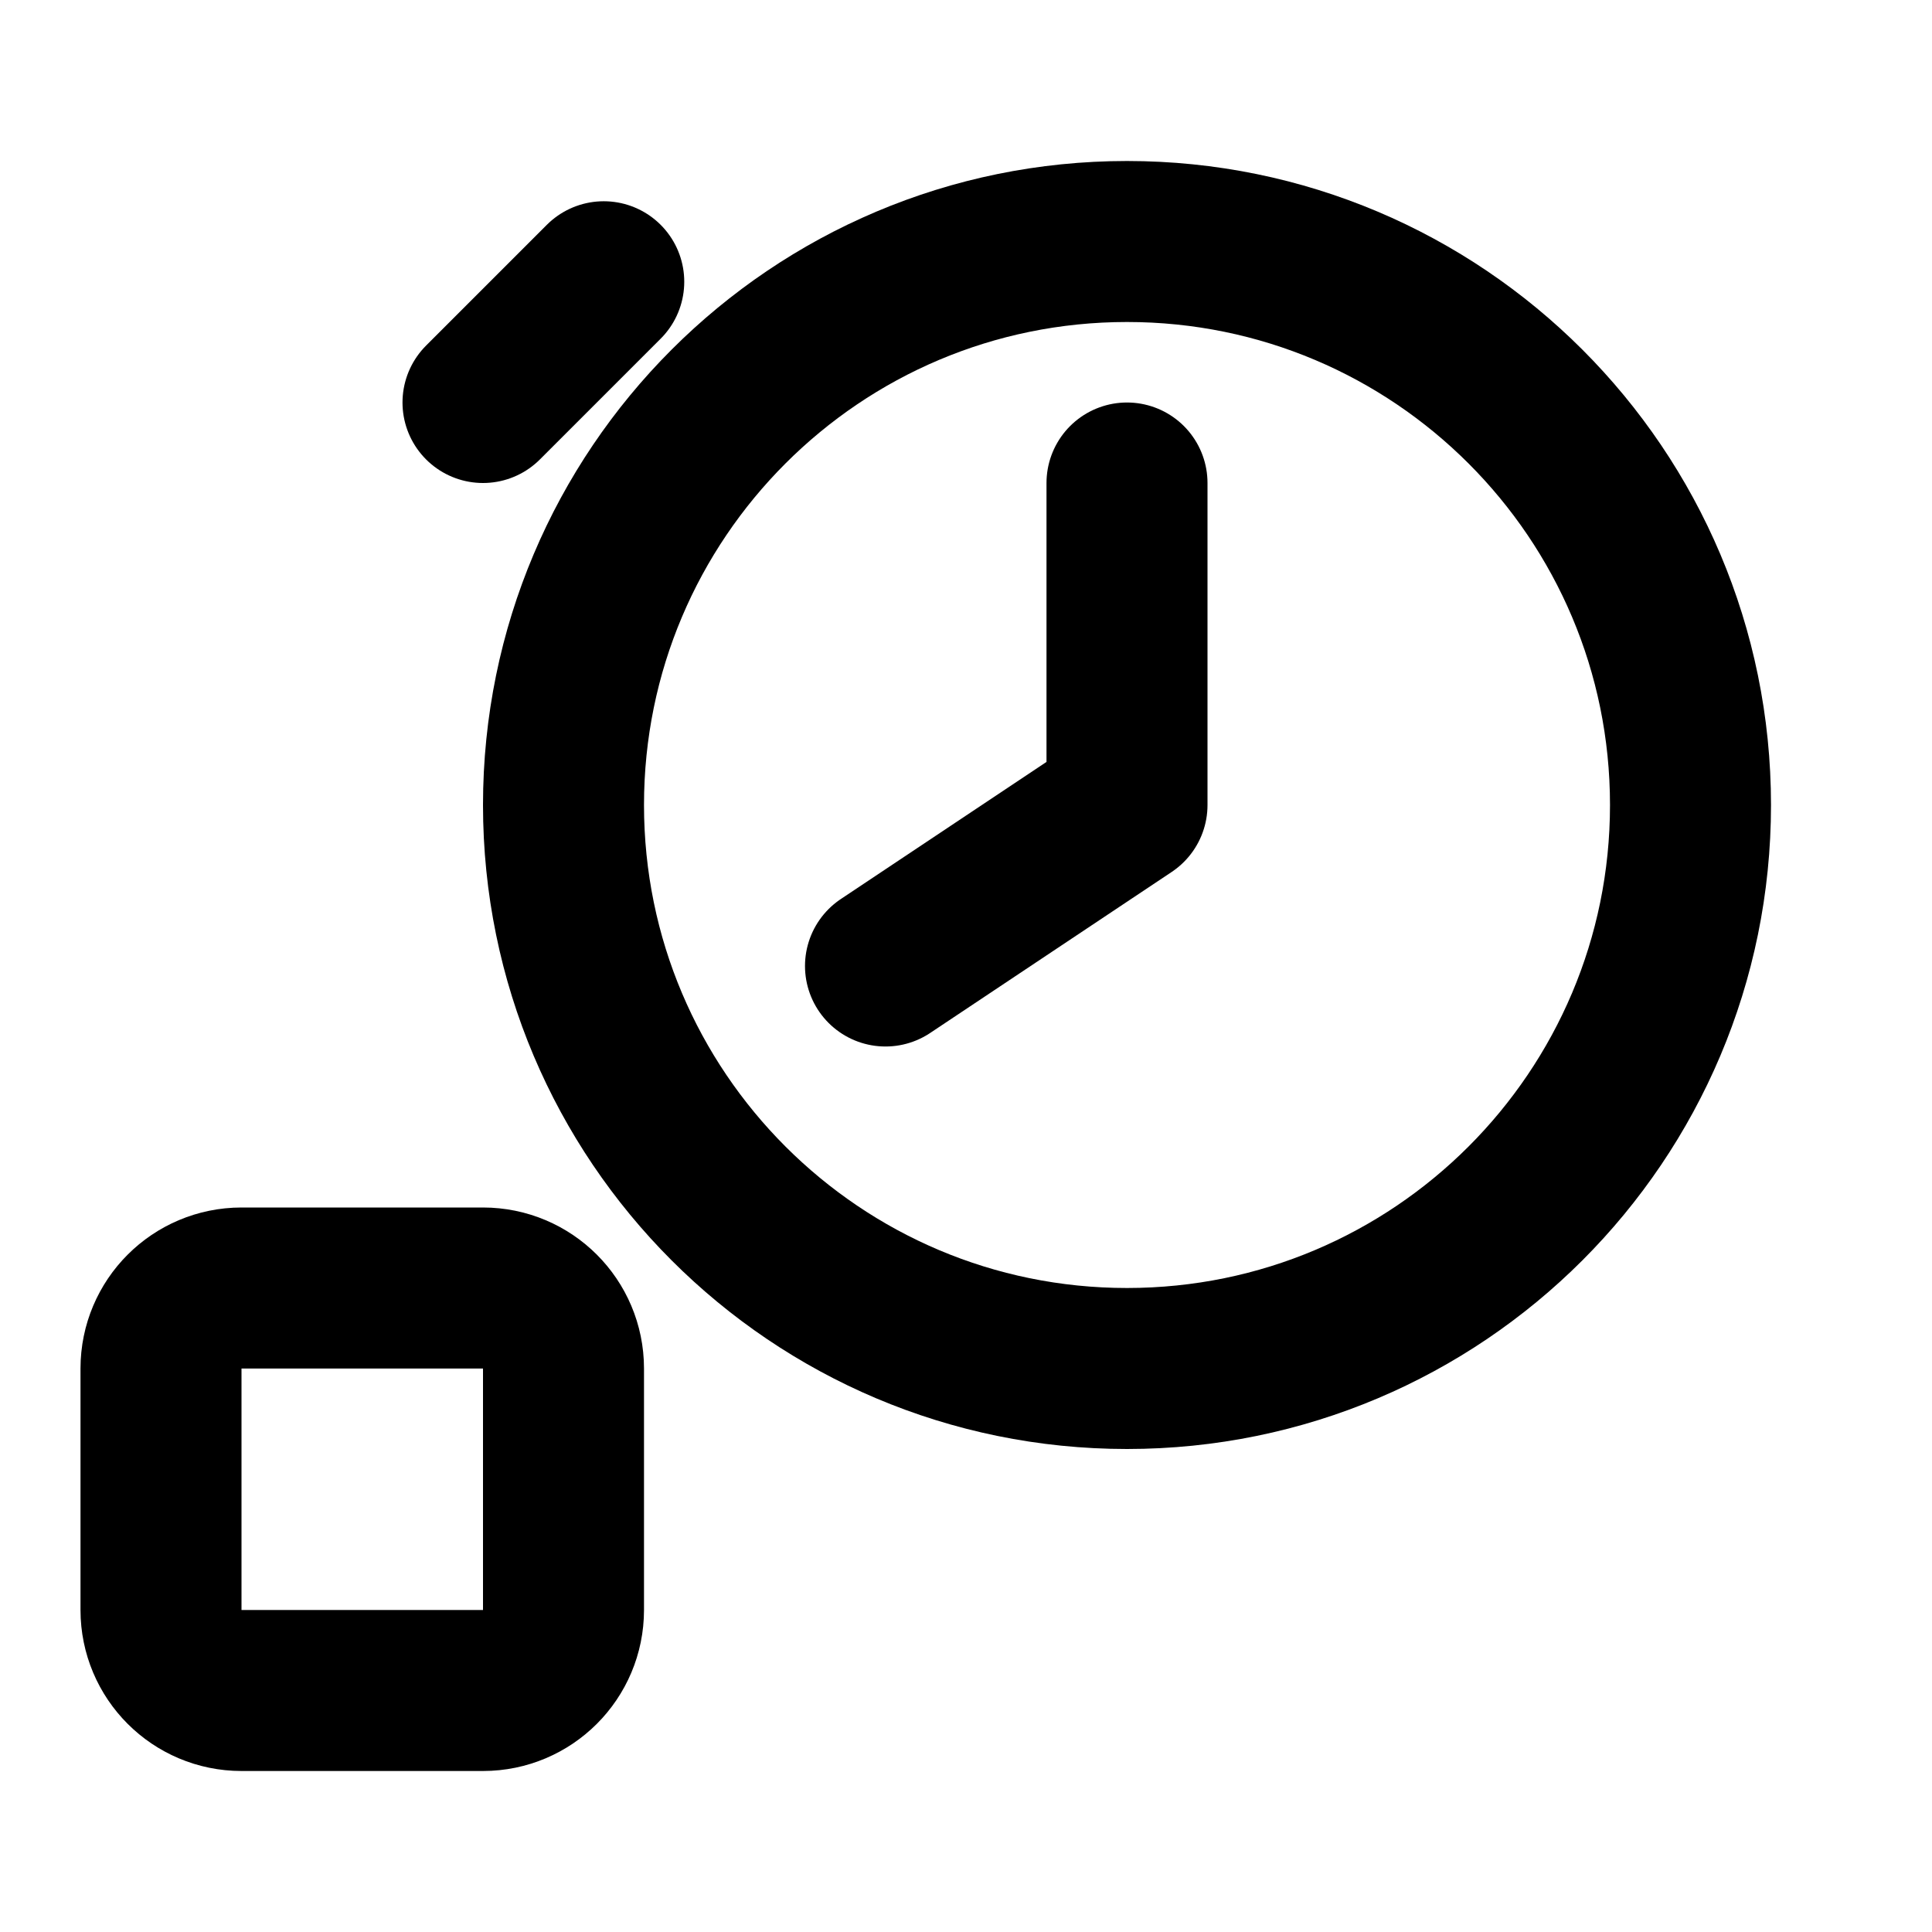
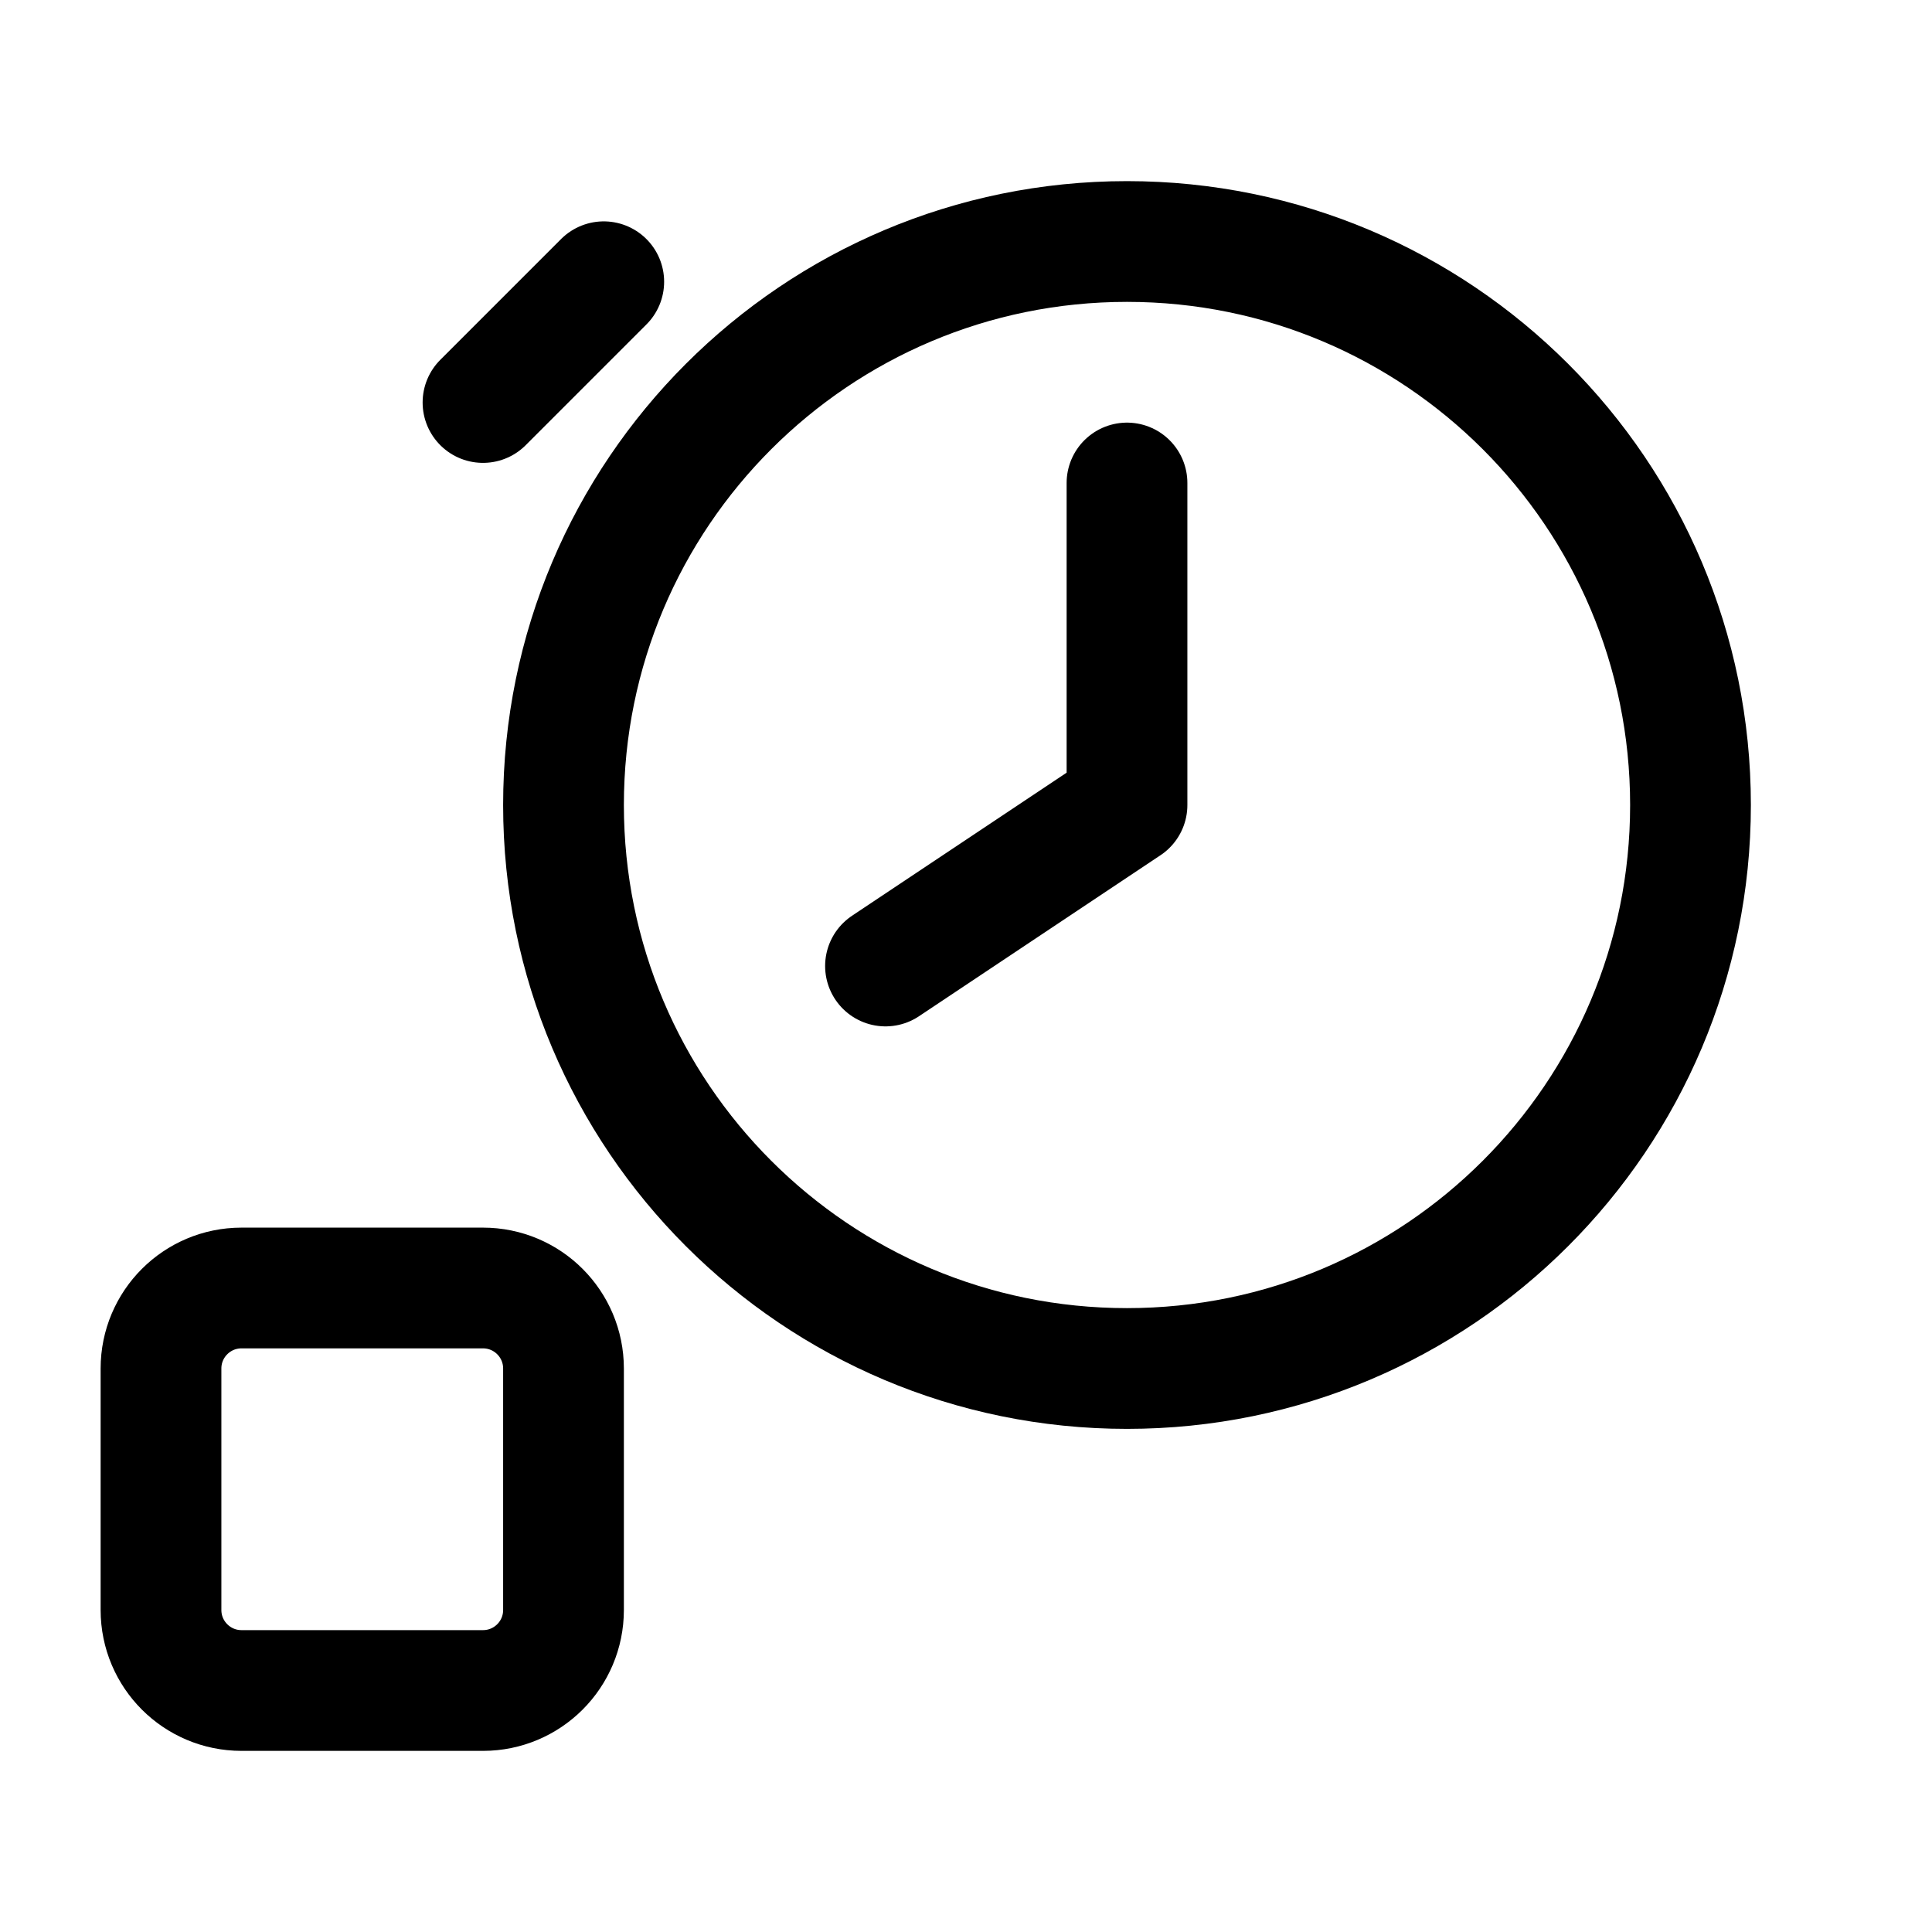
- <svg xmlns="http://www.w3.org/2000/svg" width="24" height="24" viewBox="0 0 24 24" fill="none" stroke="currentColor" stroke-width="2" stroke-linecap="round" stroke-linejoin="round">
+ <svg xmlns="http://www.w3.org/2000/svg" width="24" height="24" viewBox="0 0 24 24" fill="none" stroke="currentColor" stroke-width="1.5" stroke-linecap="round" stroke-linejoin="round">
  <circle cx="14" cy="10" r="7" />
  <path d="M14 6v4l-3 2" />
  <path d="M7.5 3.5 6 5" />
  <rect x="2" y="16" width="5" height="5" rx="1" />
</svg>
